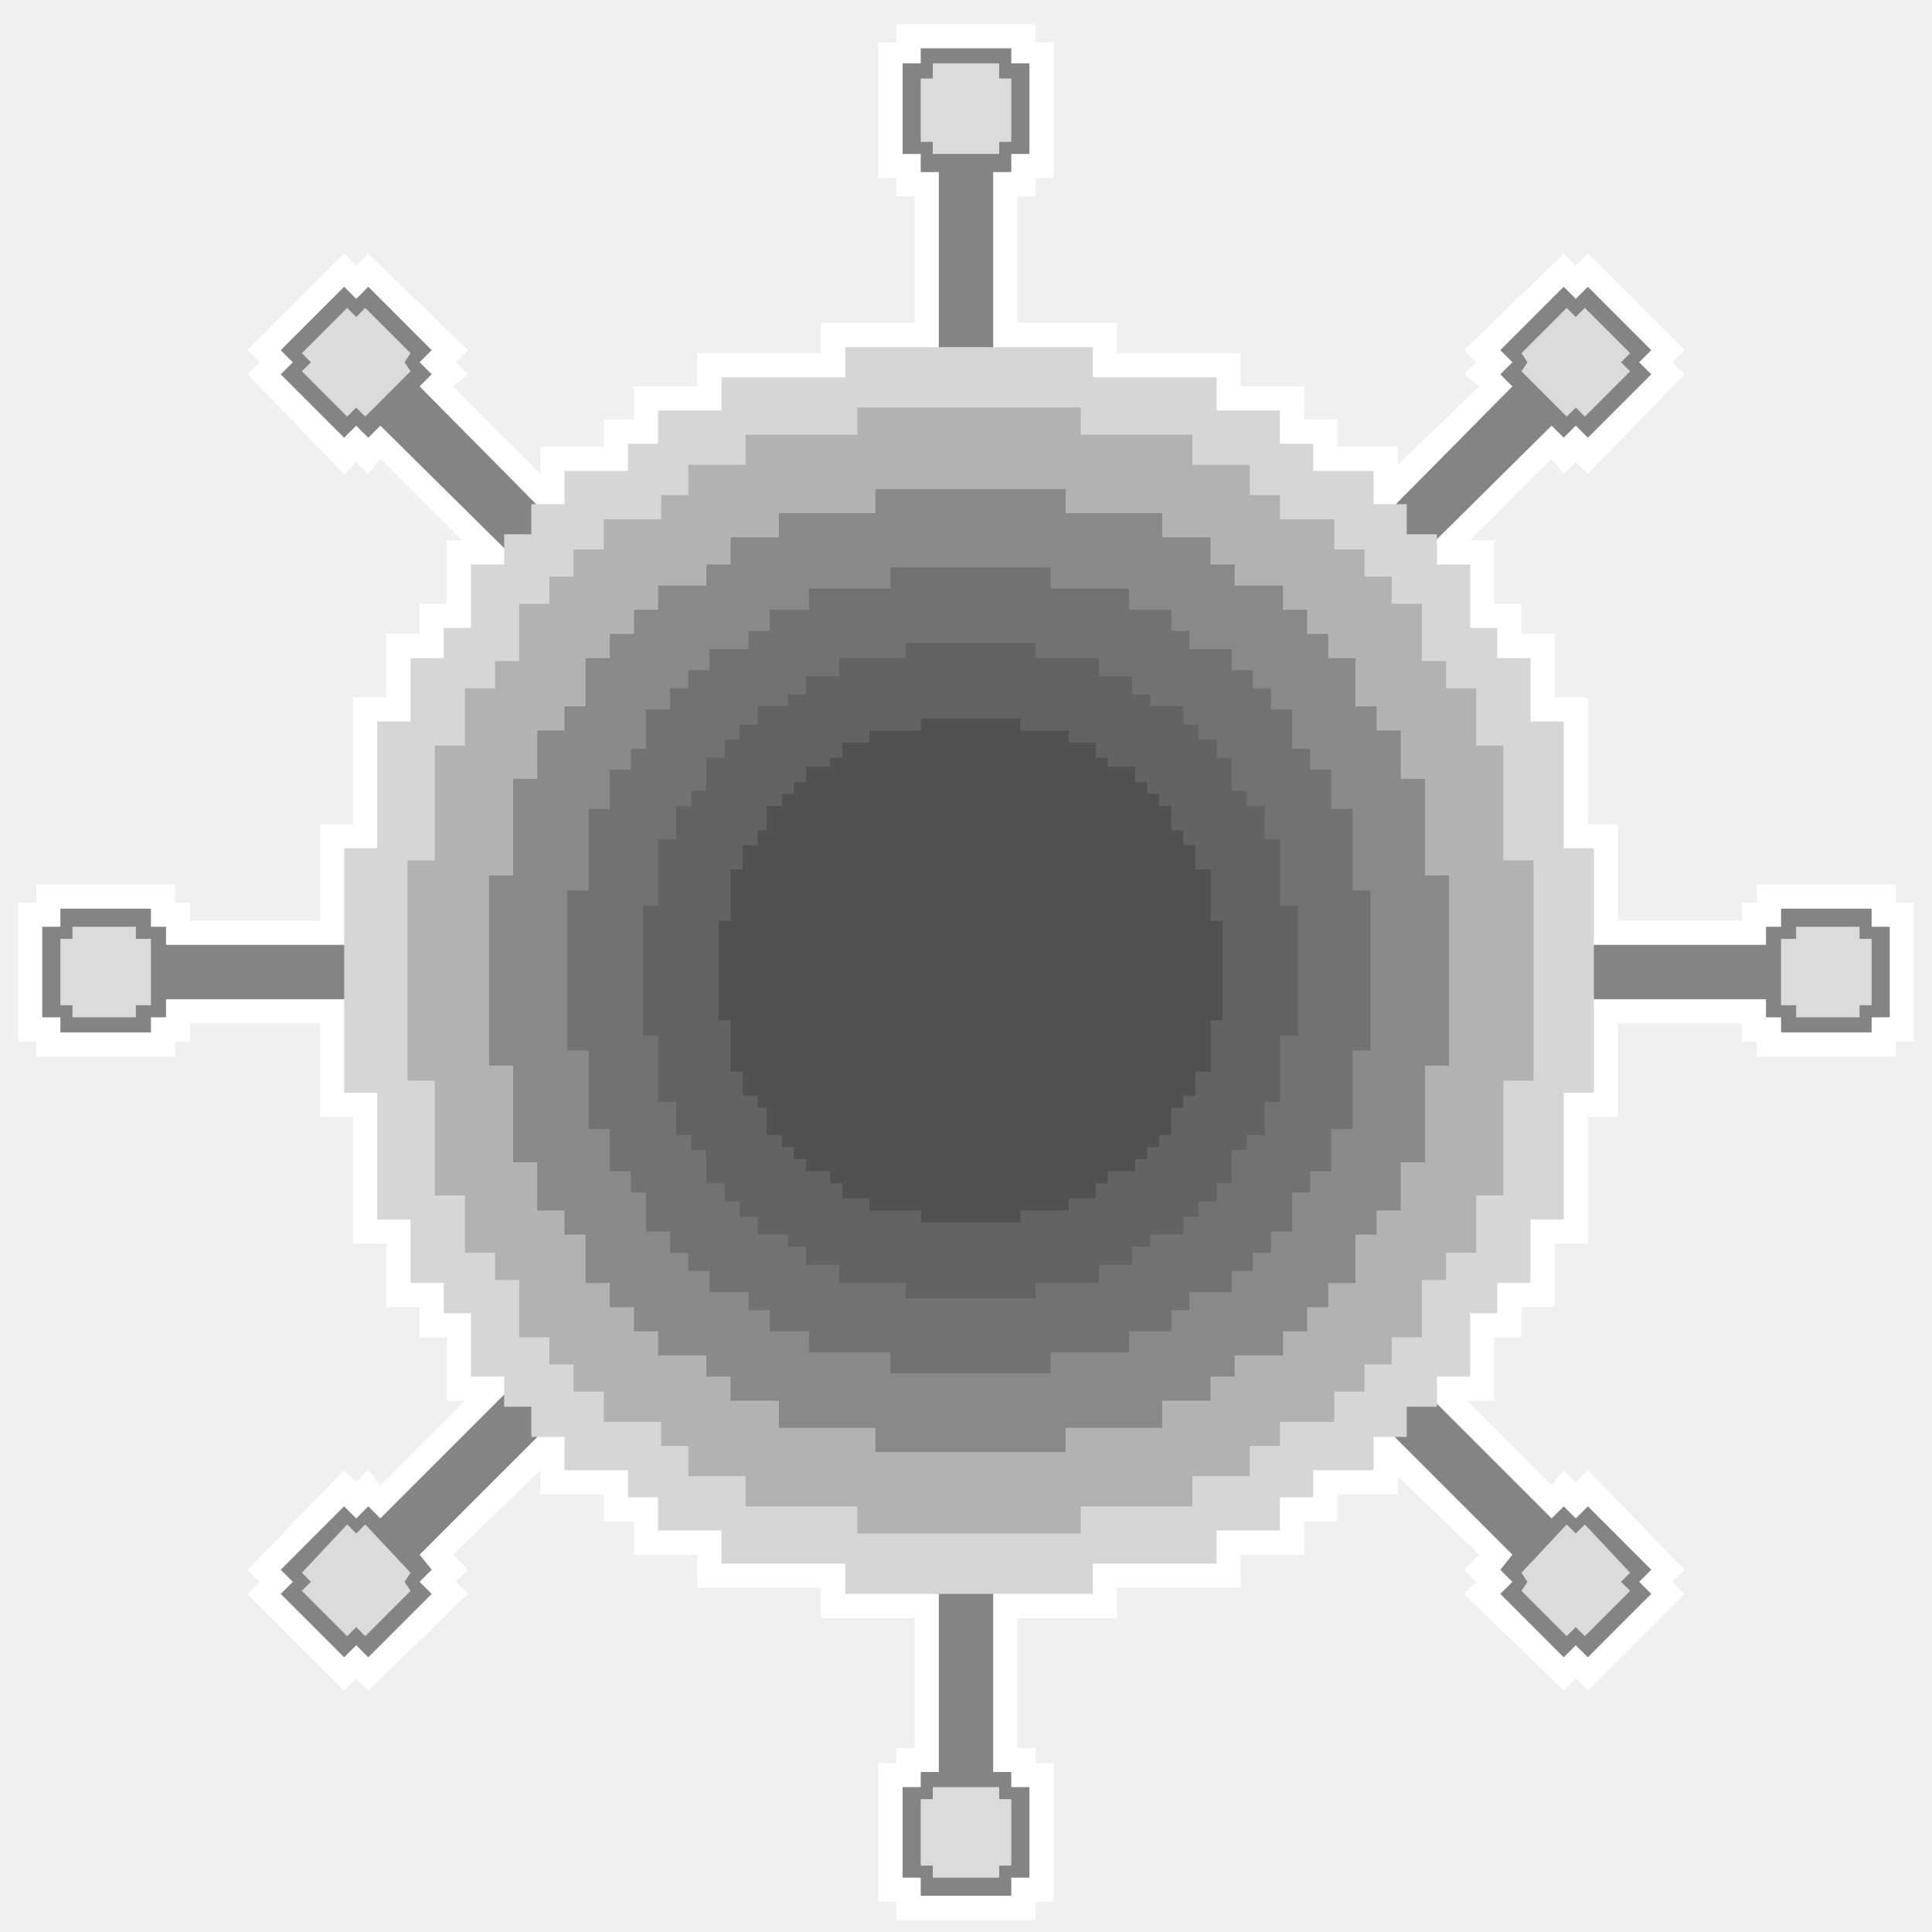
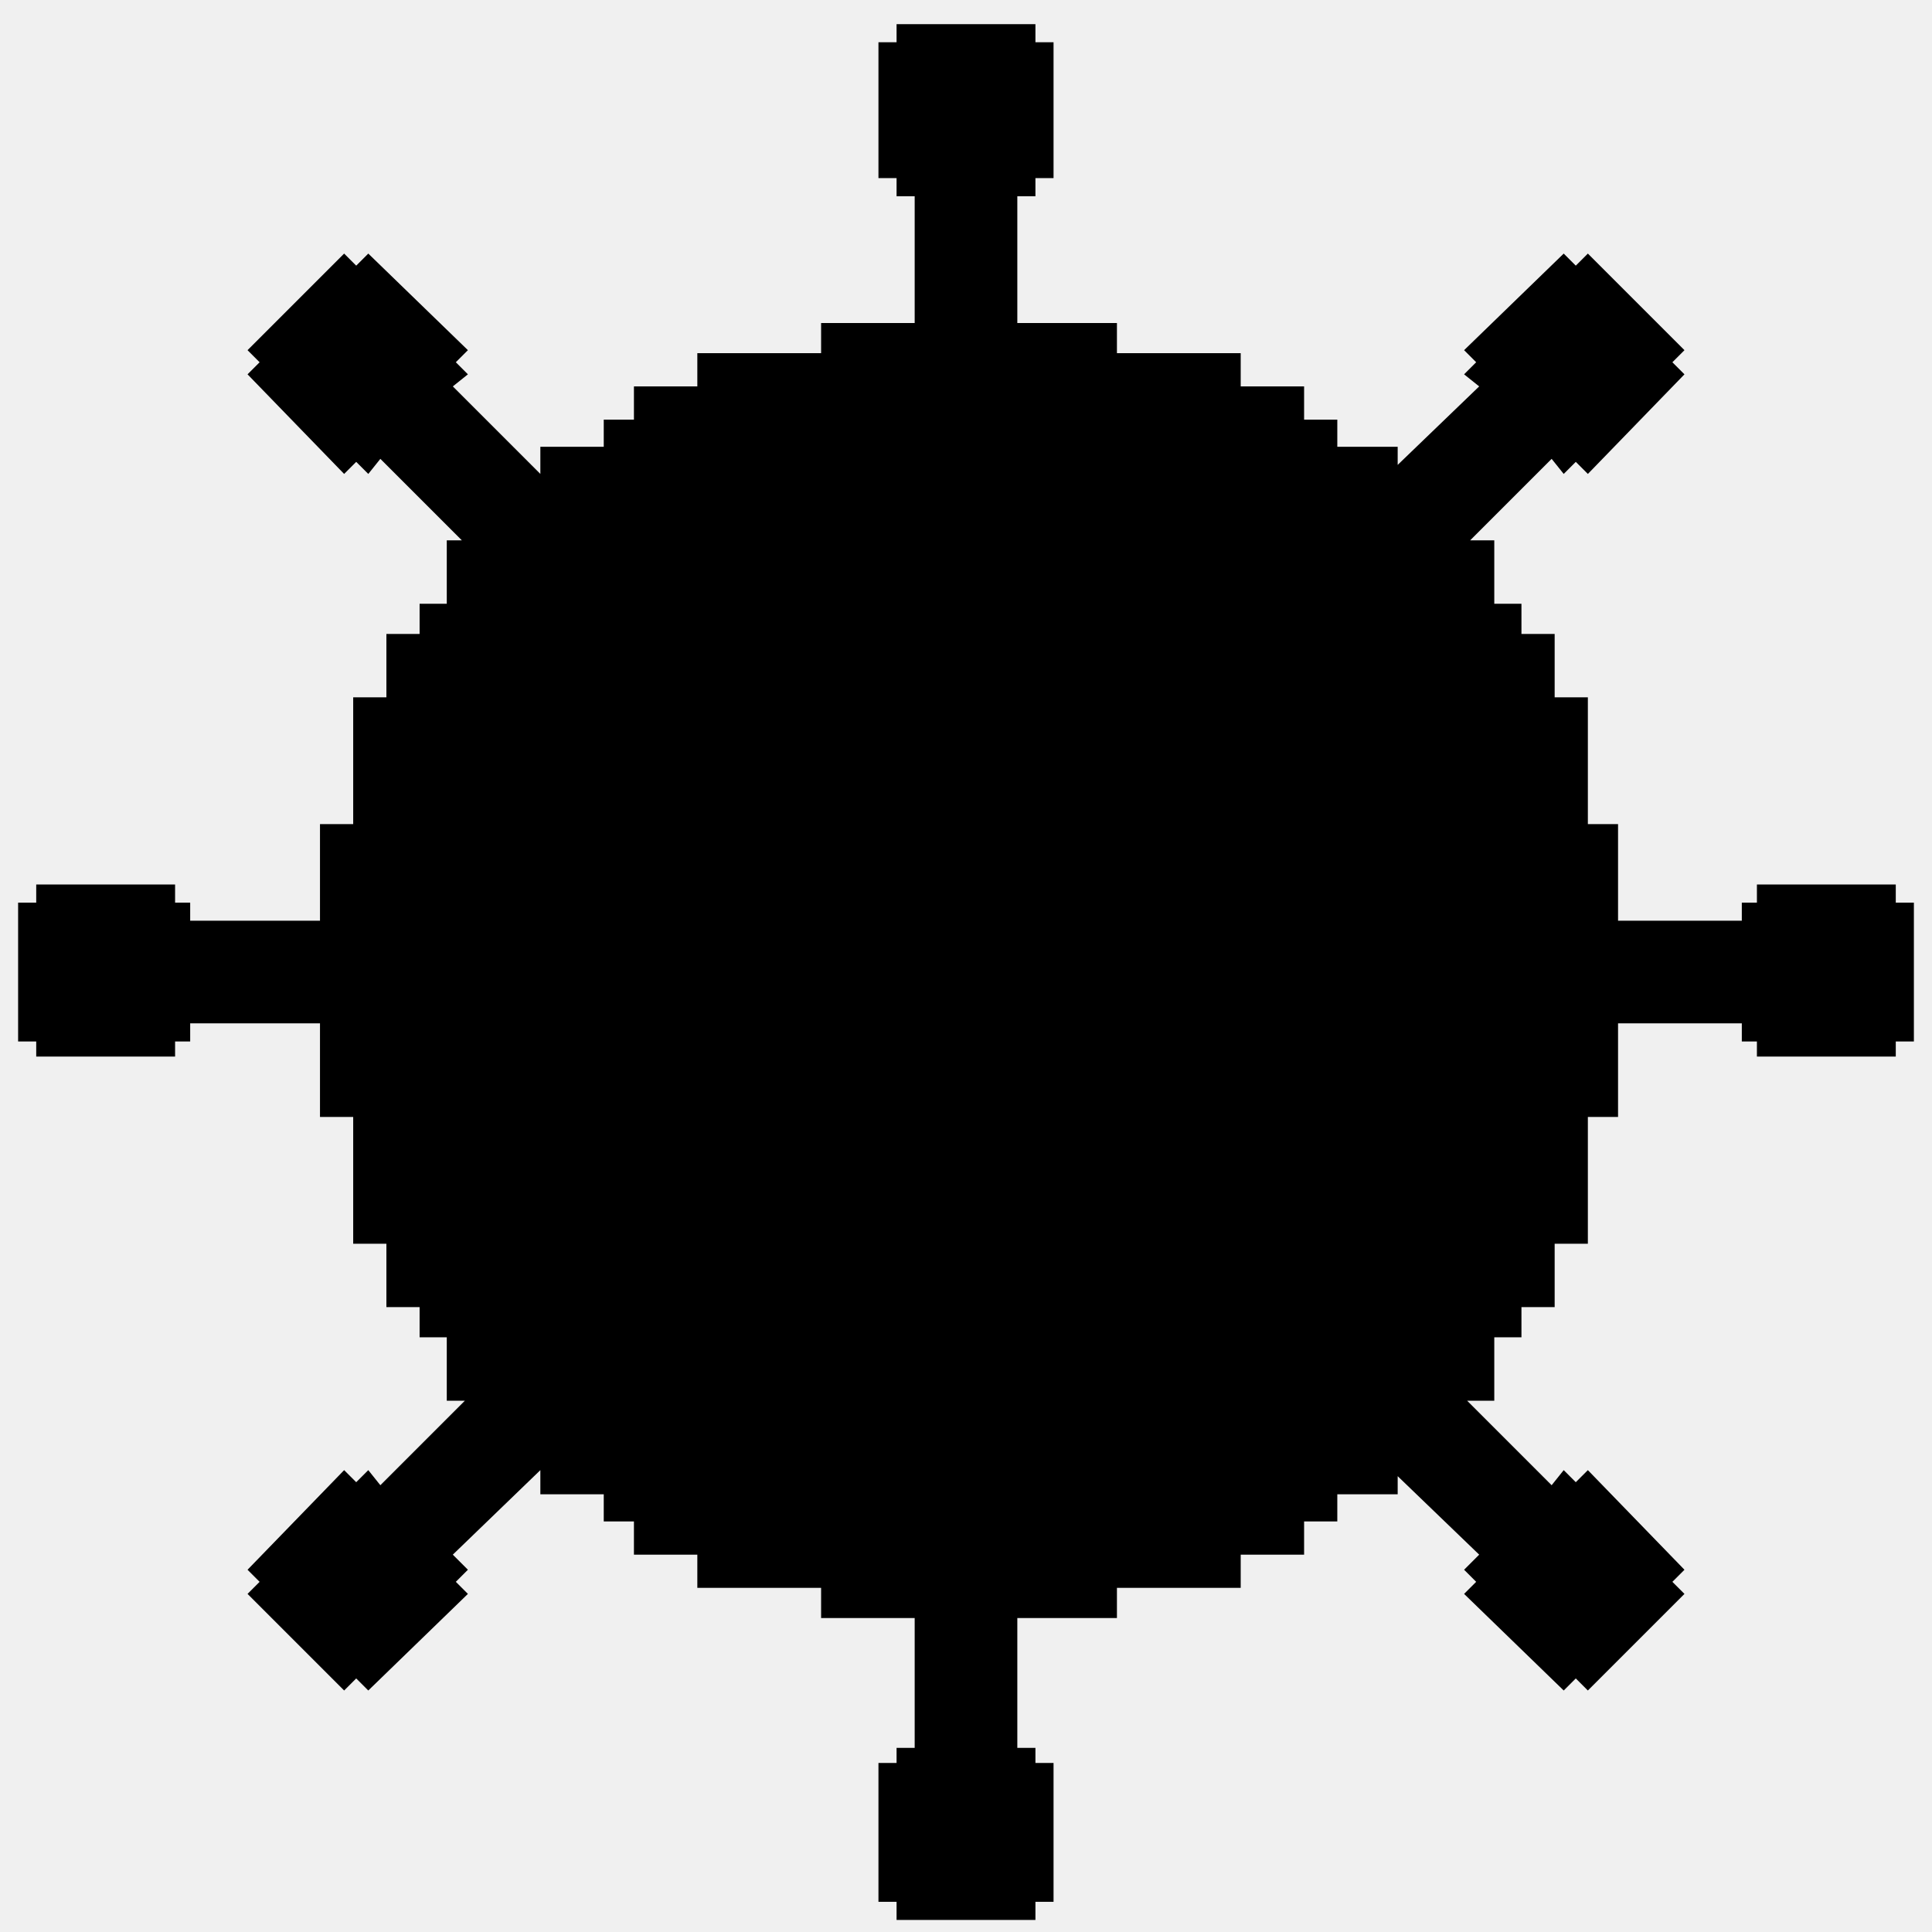
<svg xmlns="http://www.w3.org/2000/svg" version="1.1" x="0px" y="0px" viewBox="0 0 64 64" style="enable-background:new 0 0 64 64;" xml:space="preserve">
-   <style type="text/css">
- 		.outline{fill:#FFFFFF;}
- 		.outer-envelope{fill:#848484;}
- 		.inner-envelope{fill:#DBDBDB;}
- 		.body-6{fill:#D6D6D6;}
- 		.body-5{fill:#B2B2B2;}
- 		.body-4{fill:#898989;}
- 		.body-3{fill:#727272;}
- 		.body-2{fill:#636363;}
- 		.body-1{fill:#515151;}
- 	</style>
  <polygon class="outline" points="29.7,63.6 29.7,63 29.1,63 29.1,58.4 29.7,58.4 29.7,57.9 30.3,57.9 30.3,53.6 27.2,53.6 27.2,52.6  23.1,52.6 23.1,51.5 21,51.5 21,50.4 20,50.4 20,49.5 17.9,49.5 17.9,48.7 15,51.5 15.5,52 15.1,52.4 15.5,52.8 12.2,56 11.8,55.6  11.4,56 8.2,52.8 8.6,52.4 8.2,52 11.4,48.7 11.8,49.1 12.2,48.7 12.6,49.2 15.4,46.4 14.8,46.4 14.8,44.3 13.9,44.3 13.9,43.3 12.8,43.3 12.8,41.2 11.7,41.2 11.7,37 10.6,37 10.6,33.9 6.3,33.9 6.3,34.5 5.8,34.5 5.8,35 1.2,35 1.2,34.5 0.6,34.5 0.6,29.9 1.2,29.9 1.2,29.3 5.8,29.3 5.8,29.9 6.3,29.9 6.3,30.5 10.6,30.5 10.6,27.3 11.7,27.3 11.7,23.1 12.8,23.1 12.8,21 13.9,21 13.9,20 14.8,20 14.8,17.9 15.3,17.9 12.6,15.2 12.2,15.7 11.8,15.3 11.4,15.7 8.2,12.4 8.6,12 8.2,11.6 11.4,8.4 11.8,8.8 12.2,8.4 15.5,11.6 15.1,12 15.5,12.4 15,12.8 17.9,15.7 17.9,14.8 20,14.8 20,13.9 21,13.9 21,12.8 23.1,12.8 23.1,11.7 27.2,11.7 27.2,10.7 30.3,10.7 30.3,6.5 29.7,6.5 29.7,5.9 29.1,5.9 29.1,1.4 29.7,1.4 29.7,0.8 34.3,0.8 34.3,1.4 34.9,1.4 34.9,5.9 34.3,5.9 34.3,6.5 33.7,6.5 33.7,10.7 37,10.7 37,11.7 41.1,11.7 41.1,12.8 43.2,12.8 43.2,13.9 44.3,13.9 44.3,14.8 46.3,14.8 46.3,15.4 49,12.8 48.5,12.4 48.9,12 48.5,11.6 51.8,8.4 52.2,8.8 52.6,8.4 55.8,11.6 55.4,12 55.8,12.4 52.6,15.7 52.2,15.3 51.8,15.7 51.4,15.2 48.7,17.9 49.5,17.9 49.5,20 50.4,20 50.4,21 51.5,21 51.5,23.1 52.6,23.1 52.6,27.3 53.6,27.3 53.6,30.5 57.7,30.5 57.7,29.9 58.2,29.9 58.2,29.3 62.8,29.3 62.8,29.9 63.4,29.9 63.4,34.5 62.8,34.5 62.8,35 58.2,35 58.2,34.5 57.7,34.5 57.7,33.9 53.6,33.9 53.6,37 52.6,37 52.6,41.2 51.5,41.2 51.5,43.3 50.4,43.3 50.4,44.3 49.5,44.3 49.5,46.4 48.6,46.4 51.4,49.2 51.8,48.7 52.2,49.1 52.6,48.7 55.8,52 55.4,52.4 55.8,52.8 52.6,56 52.2,55.6 51.8,56 48.5,52.8 48.9,52.4 48.5,52 49,51.5 46.3,48.9 46.3,49.5 44.3,49.5 44.3,50.4 43.2,50.4 43.2,51.5 41.1,51.5 41.1,52.6 37,52.6 37,53.6 33.7,53.6 33.7,57.9 34.3,57.9 34.3,58.4 34.9,58.4 34.9,63 34.3,63 34.3,63.6" />
  <polygon class="outer-envelope" points="33.5,2.1 33.5,1.6 30.5,1.6 30.5,2.1 29.9,2.1 29.9,5.1 30.5,5.1 30.5,5.7 31.1,5.7 31.1,18.9 32.9,18.9 32.9,5.7 33.5,5.7 33.5,5.1 34.1,5.1 34.1,2.1" />
  <polygon class="inner-envelope" points="33.5,2.6 33.1,2.6 33.1,2.1 30.9,2.1 30.9,2.6 30.5,2.6 30.5,4.7 30.9,4.7 30.9,5.1 33.1,5.1 33.1,4.7 33.5,4.7" />
  <polygon class="outer-envelope" points="30.5,62.2 30.5,62.8 33.5,62.8 33.5,62.2 34.1,62.2 34.1,59.2 33.5,59.2 33.5,58.7 32.9,58.7 32.9,45.5 31.1,45.5 31.1,58.7 30.5,58.7 30.5,59.2 29.9,59.2 29.9,62.2" />
  <polygon class="inner-envelope" points="30.5,61.8 30.9,61.8 30.9,62.2 33.1,62.2 33.1,61.8 33.5,61.8 33.5,59.6 33.1,59.6 33.1,59.2 30.9,59.2 30.9,59.6 30.5,59.6" />
  <polygon class="outer-envelope" points="62,33.7 62.6,33.7 62.6,30.7 62,30.7 62,30.1 59,30.1 59,30.7 58.5,30.7  58.5,31.3 45.3,31.3 45.3,33.1 58.5,33.1 58.5,33.7 59,33.7 59,34.2 62,34.2" />
  <polygon class="inner-envelope" points="61.6,33.7 61.6,33.3 62,33.3 62,31.1 61.6,31.1 61.6,30.7 59.5,30.7 59.5,31.1 59,31.1 59,33.3 59.5,33.3 59.5,33.7" />
  <polygon class="outer-envelope" points="2,30.7 1.4,30.7 1.4,33.7 2,33.7 2,34.2 5,34.2 5,33.7 5.5,33.7 5.5,33.1 18.7,33.1 18.7,31.3 5.5,31.3 5.5,30.7 5,30.7 5,30.1 2,30.1" />
  <polygon class="inner-envelope" points="2.4,30.7 2.4,31.1 2,31.1 2,33.3 2.4,33.3 2.4,33.7 4.5,33.7 4.5,33.3 5,33.3 5,31.1 4.5,31.1 4.5,30.7" />
  <polygon class="outer-envelope" points="54.3,12 54.7,11.6 52.6,9.5 52.2,9.9 51.8,9.5 49.7,11.6 50.1,12 49.7,12.4 50.1,12.8 40.8,22.2 42,23.4 51.4,14.1 51.8,14.5 52.2,14.1 52.6,14.5 54.7,12.4" />
  <polygon class="inner-envelope" points="54,12.3 53.7,12 54,11.7 52.5,10.2 52.2,10.5 51.9,10.2 50.4,11.7 50.6,12 50.4,12.3 51.9,13.8 52.2,13.5 52.5,13.8" />
  <polygon class="outer-envelope" points="9.7,52.4 9.3,52.8 11.4,54.9 11.8,54.5 12.2,54.9 14.3,52.8 13.9,52.4 14.3,52 13.9,51.5 23.2,42.2 22,40.9 12.6,50.3 12.2,49.9 11.8,50.3 11.4,49.9 9.3,52" />
  <polygon class="inner-envelope" points="10,52.1 10.3,52.4 10,52.7 11.5,54.2 11.8,53.9 12.1,54.2 13.6,52.7 13.4,52.4 13.6,52.1 12.1,50.5 11.8,50.8 11.5,50.5" />
  <polygon class="outer-envelope" points="52.2,54.5 52.6,54.9 54.7,52.8 54.3,52.4 54.7,52 52.6,49.9 52.2,50.3 51.8,49.9 51.4,50.3 42,40.9 40.8,42.2 50.1,51.5 49.7,52 50.1,52.4 49.7,52.8 51.8,54.9" />
  <polygon class="inner-envelope" points="51.9,54.2 52.2,53.9 52.5,54.2 54,52.7 53.7,52.4 54,52.1 52.5,50.5 52.2,50.8 51.9,50.5 50.4,52.1 50.6,52.4 50.4,52.7" />
  <polygon class="outer-envelope" points="11.8,9.9 11.4,9.5 9.3,11.6 9.7,12 9.3,12.4 11.4,14.5 11.8,14.1 12.2,14.5 12.6,14.1 22,23.4 23.2,22.2 13.9,12.8 14.3,12.4 13.9,12 14.3,11.6 12.2,9.5" />
  <polygon class="inner-envelope" points="12.1,10.2 11.8,10.5 11.5,10.2 10,11.7 10.3,12 10,12.3 11.5,13.8 11.8,13.5 12.1,13.8 13.6,12.3 13.4,12 13.6,11.7" />
  <polygon class="body-6" points="51.8,28.1 51.8,23.9 50.7,23.9 50.7,21.8 49.6,21.8 49.6,20.8 48.7,20.8 48.7,18.7 47.6,18.7 47.6,17.7 46.6,17.7 46.6,16.7 45.5,16.7 45.5,15.6 43.5,15.6 43.5,14.7 42.4,14.7 42.4,13.6 40.3,13.6 40.3,12.5 36.2,12.5 36.2,11.5 28,11.5 28,12.5 23.9,12.5 23.9,13.6 21.8,13.6 21.8,14.7 20.8,14.7 20.8,15.6 18.7,15.6 18.7,16.7 17.6,16.7 17.6,17.7 16.7,17.7 16.7,18.7 15.6,18.7 15.6,20.8 14.7,20.8 14.7,21.8 13.6,21.8 13.6,23.9 12.5,23.9 12.5,28.1 11.4,28.1 11.4,36.2 12.5,36.2 12.5,40.4 13.6,40.4 13.6,42.5 14.7,42.5 14.7,43.5 15.6,43.5 15.6,45.6 16.7,45.6 16.7,46.6 17.6,46.6 17.6,47.6 18.7,47.6 18.7,48.7 20.8,48.7 20.8,49.6 21.8,49.6 21.8,50.7 23.9,50.7 23.9,51.8 28,51.8 28,52.8 36.2,52.8 36.2,51.8 40.3,51.8 40.3,50.7 42.4,50.7 42.4,49.6 43.5,49.6 43.5,48.7 45.5,48.7 45.5,47.6 46.6,47.6 46.6,46.6 47.6,46.6 47.6,45.6 48.7,45.6 48.7,43.5 49.6,43.5 49.6,42.5 50.7,42.5 50.7,40.4 51.8,40.4 51.8,36.2 52.8,36.2 52.8,28.1" />
  <polygon class="body-5" points="49.8,28.5 49.8,24.7 48.9,24.7 48.9,22.8 47.9,22.8 47.9,21.9 47.1,21.9 47.1,20 46.1,20 46.1,19.1 45.2,19.1 45.2,18.2 44.2,18.2 44.2,17.2 42.4,17.2 42.4,16.4 41.4,16.4 41.4,15.4 39.5,15.4 39.5,14.4 35.8,14.4 35.8,13.5 28.4,13.5 28.4,14.4 24.7,14.4 24.7,15.4 22.8,15.4 22.8,16.4 21.9,16.4 21.9,17.2 20,17.2 20,18.2 19,18.2 19,19.1 18.2,19.1 18.2,20 17.2,20 17.2,21.9 16.4,21.9 16.4,22.8 15.4,22.8 15.4,24.7 14.4,24.7 14.4,28.5 13.5,28.5 13.5,35.8 14.4,35.8 14.4,39.6 15.4,39.6 15.4,41.5 16.4,41.5 16.4,42.4 17.2,42.4 17.2,44.3 18.2,44.3 18.2,45.2 19,45.2 19,46.1 20,46.1 20,47.1 21.9,47.1 21.9,47.9 22.8,47.9 22.8,48.9 24.7,48.9 24.7,49.9 28.4,49.9 28.4,50.8 35.8,50.8 35.8,49.9 39.5,49.9 39.5,48.9 41.4,48.9 41.4,47.9 42.4,47.9 42.4,47.1 44.2,47.1 44.2,46.1 45.2,46.1 45.2,45.2 46.1,45.2 46.1,44.3 47.1,44.3 47.1,42.4 47.9,42.4 47.9,41.5 48.9,41.5 48.9,39.6 49.8,39.6 49.8,35.8 50.8,35.8 50.8,28.5" />
  <polygon class="body-4" points="47.2,29 47.2,25.8 46.4,25.8 46.4,24.2 45.6,24.2 45.6,23.4 44.9,23.4 44.9,21.8 44,21.8 44,21 43.3,21 43.3,20.2 42.5,20.2 42.5,19.4 40.9,19.4 40.9,18.7 40.1,18.7 40.1,17.8 38.5,17.8 38.5,17 35.3,17 35.3,16.2 29,16.2 29,17 25.8,17 25.8,17.8 24.2,17.8 24.2,18.7 23.4,18.7 23.4,19.4 21.8,19.4 21.8,20.2 21,20.2 21,21 20.2,21 20.2,21.8 19.4,21.8 19.4,23.4 18.7,23.4 18.7,24.2 17.8,24.2 17.8,25.8 17,25.8 17,29 16.2,29 16.2,35.3 17,35.3 17,38.5 17.8,38.5 17.8,40.1 18.7,40.1 18.7,40.9 19.4,40.9 19.4,42.5 20.2,42.5 20.2,43.3 21,43.3 21,44.1 21.8,44.1 21.8,44.9 23.4,44.9 23.4,45.6 24.2,45.6 24.2,46.4 25.8,46.4 25.8,47.3 29,47.3 29,48.1 35.3,48.1 35.3,47.3 38.5,47.3 38.5,46.4 40.1,46.4 40.1,45.6 40.9,45.6 40.9,44.9 42.5,44.9 42.5,44.1 43.3,44.1 43.3,43.3 44,43.3 44,42.5 44.9,42.5 44.9,40.9 45.6,40.9 45.6,40.1 46.4,40.1 46.4,38.5 47.2,38.5 47.2,35.3 48,35.3 48,29" />
  <polygon class="body-3" points="44.8,29.5 44.8,26.8 44.1,26.8 44.1,25.5 43.4,25.5 43.4,24.8 42.8,24.8 42.8,23.5 42.1,23.5 42.1,22.8 41.5,22.8 41.5,22.2 40.8,22.2 40.8,21.5 39.4,21.5 39.4,20.9 38.8,20.9 38.8,20.2 37.4,20.2 37.4,19.5 34.8,19.5 34.8,18.8 29.5,18.8 29.5,19.5 26.8,19.5 26.8,20.2 25.5,20.2 25.5,20.9 24.8,20.9 24.8,21.5 23.5,21.5 23.5,22.2 22.8,22.2 22.8,22.8 22.2,22.8 22.2,23.5 21.4,23.5 21.4,24.8 20.9,24.8 20.9,25.5 20.2,25.5 20.2,26.8 19.5,26.8 19.5,29.5 18.8,29.5 18.8,34.8 19.5,34.8 19.5,37.4 20.2,37.4 20.2,38.8 20.9,38.8 20.9,39.5 21.4,39.5 21.4,40.8 22.2,40.8 22.2,41.5 22.8,41.5 22.8,42.1 23.5,42.1 23.5,42.8 24.8,42.8 24.8,43.4 25.5,43.4 25.5,44.1 26.8,44.1 26.8,44.8 29.5,44.8 29.5,45.5 34.8,45.5 34.8,44.8 37.4,44.8 37.4,44.1 38.8,44.1 38.8,43.4 39.4,43.4 39.4,42.8 40.8,42.8 40.8,42.1 41.5,42.1 41.5,41.5 42.1,41.5 42.1,40.8 42.8,40.8 42.8,39.5 43.4,39.5 43.4,38.8 44.1,38.8 44.1,37.4 44.8,37.4 44.8,34.8 45.4,34.8 45.4,29.5" />
  <polygon class="body-2" points="42.4,30 42.4,27.8 41.9,27.8 41.9,26.7 41.3,26.7 41.3,26.2 40.8,26.2 40.8,25.1 40.3,25.1 40.3,24.5 39.7,24.5 39.7,24 39.2,24 39.2,23.4 38.1,23.4 38.1,23 37.5,23 37.5,22.4 36.4,22.4 36.4,21.8 34.3,21.8 34.3,21.3 30,21.3 30,21.8 27.8,21.8 27.8,22.4 26.7,22.4 26.7,23 26.1,23 26.1,23.4 25.1,23.4 25.1,24 24.5,24 24.5,24.5 24,24.5 24,25.1 23.4,25.1 23.4,26.2 22.9,26.2 22.9,26.7 22.4,26.7 22.4,27.8 21.8,27.8 21.8,30 21.3,30 21.3,34.3 21.8,34.3 21.8,36.5 22.4,36.5 22.4,37.6 22.9,37.6 22.9,38.1 23.4,38.1 23.4,39.2 24,39.2 24,39.8 24.5,39.8 24.5,40.3 25.1,40.3 25.1,40.9 26.1,40.9 26.1,41.3 26.7,41.3 26.7,41.9 27.8,41.9 27.8,42.5 30,42.5 30,43 34.3,43 34.3,42.5 36.4,42.5 36.4,41.9 37.5,41.9 37.5,41.3 38.1,41.3 38.1,40.9 39.2,40.9 39.2,40.3 39.7,40.3 39.7,39.8 40.3,39.8 40.3,39.2 40.8,39.2 40.8,38.1 41.3,38.1 41.3,37.6 41.9,37.6 41.9,36.5 42.4,36.5 42.4,34.3 43,34.3 43,30" />
  <polygon class="body-1" points="40.1,30.5 40.1,28.8 39.6,28.8 39.6,28 39.2,28 39.2,27.5 38.8,27.5 38.8,26.7 38.4,26.7 38.4,26.3 38,26.3 38,25.9 37.6,25.9 37.6,25.4 36.7,25.4 36.7,25.1 36.3,25.1 36.3,24.6 35.4,24.6 35.4,24.2 33.8,24.2 33.8,23.8 30.5,23.8 30.5,24.2 28.8,24.2 28.8,24.6 27.9,24.6 27.9,25.1 27.5,25.1 27.5,25.4 26.7,25.4 26.7,25.9 26.3,25.9 26.3,26.3 25.9,26.3 25.9,26.7 25.4,26.7 25.4,27.5 25.1,27.5 25.1,28 24.6,28 24.6,28.8 24.2,28.8 24.2,30.5 23.8,30.5 23.8,33.8 24.2,33.8 24.2,35.5 24.6,35.5 24.6,36.3 25.1,36.3 25.1,36.7 25.4,36.7 25.4,37.6 25.9,37.6 25.9,38 26.3,38 26.3,38.4 26.7,38.4 26.7,38.8 27.5,38.8 27.5,39.2 27.9,39.2 27.9,39.7 28.8,39.7 28.8,40.1 30.5,40.1 30.5,40.5 33.8,40.5 33.8,40.1 35.4,40.1 35.4,39.7 36.3,39.7 36.3,39.2 36.7,39.2 36.7,38.8 37.6,38.8 37.6,38.4 38,38.4 38,38 38.4,38 38.4,37.6 38.8,37.6 38.8,36.7 39.2,36.7 39.2,36.3 39.6,36.3 39.6,35.5 40.1,35.5 40.1,33.8 40.5,33.8 40.5,30.5" />
</svg>
